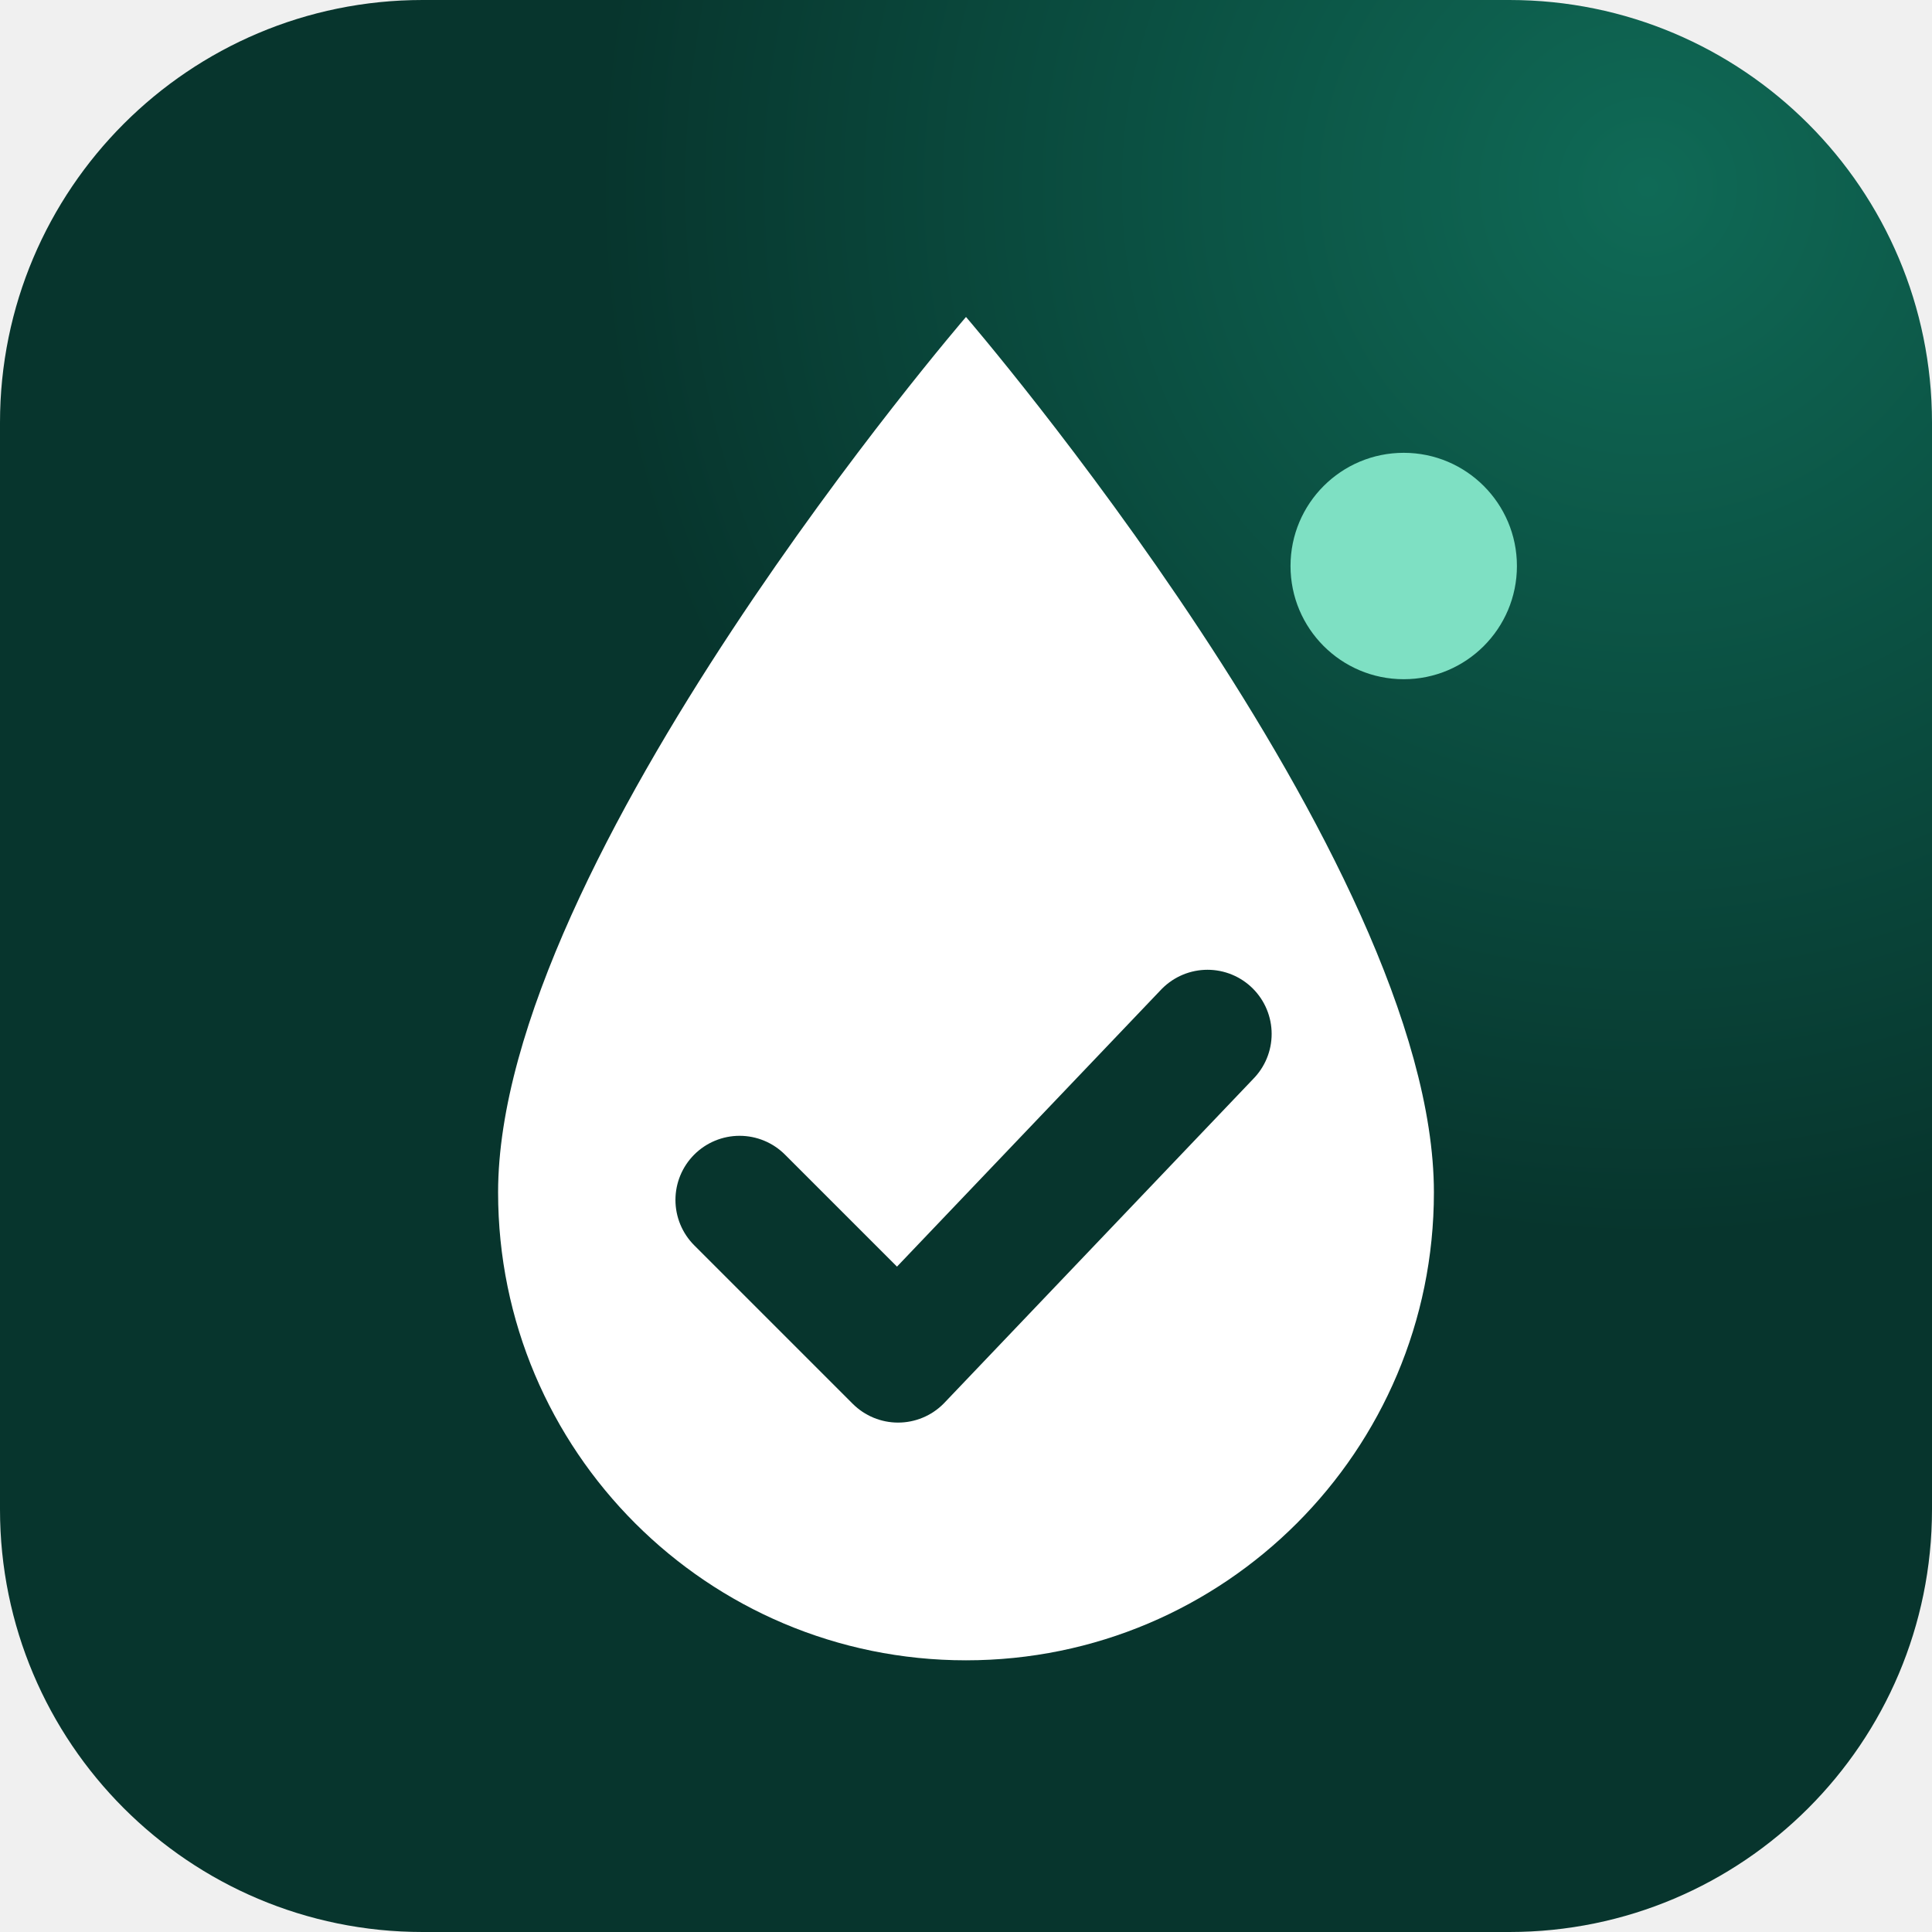
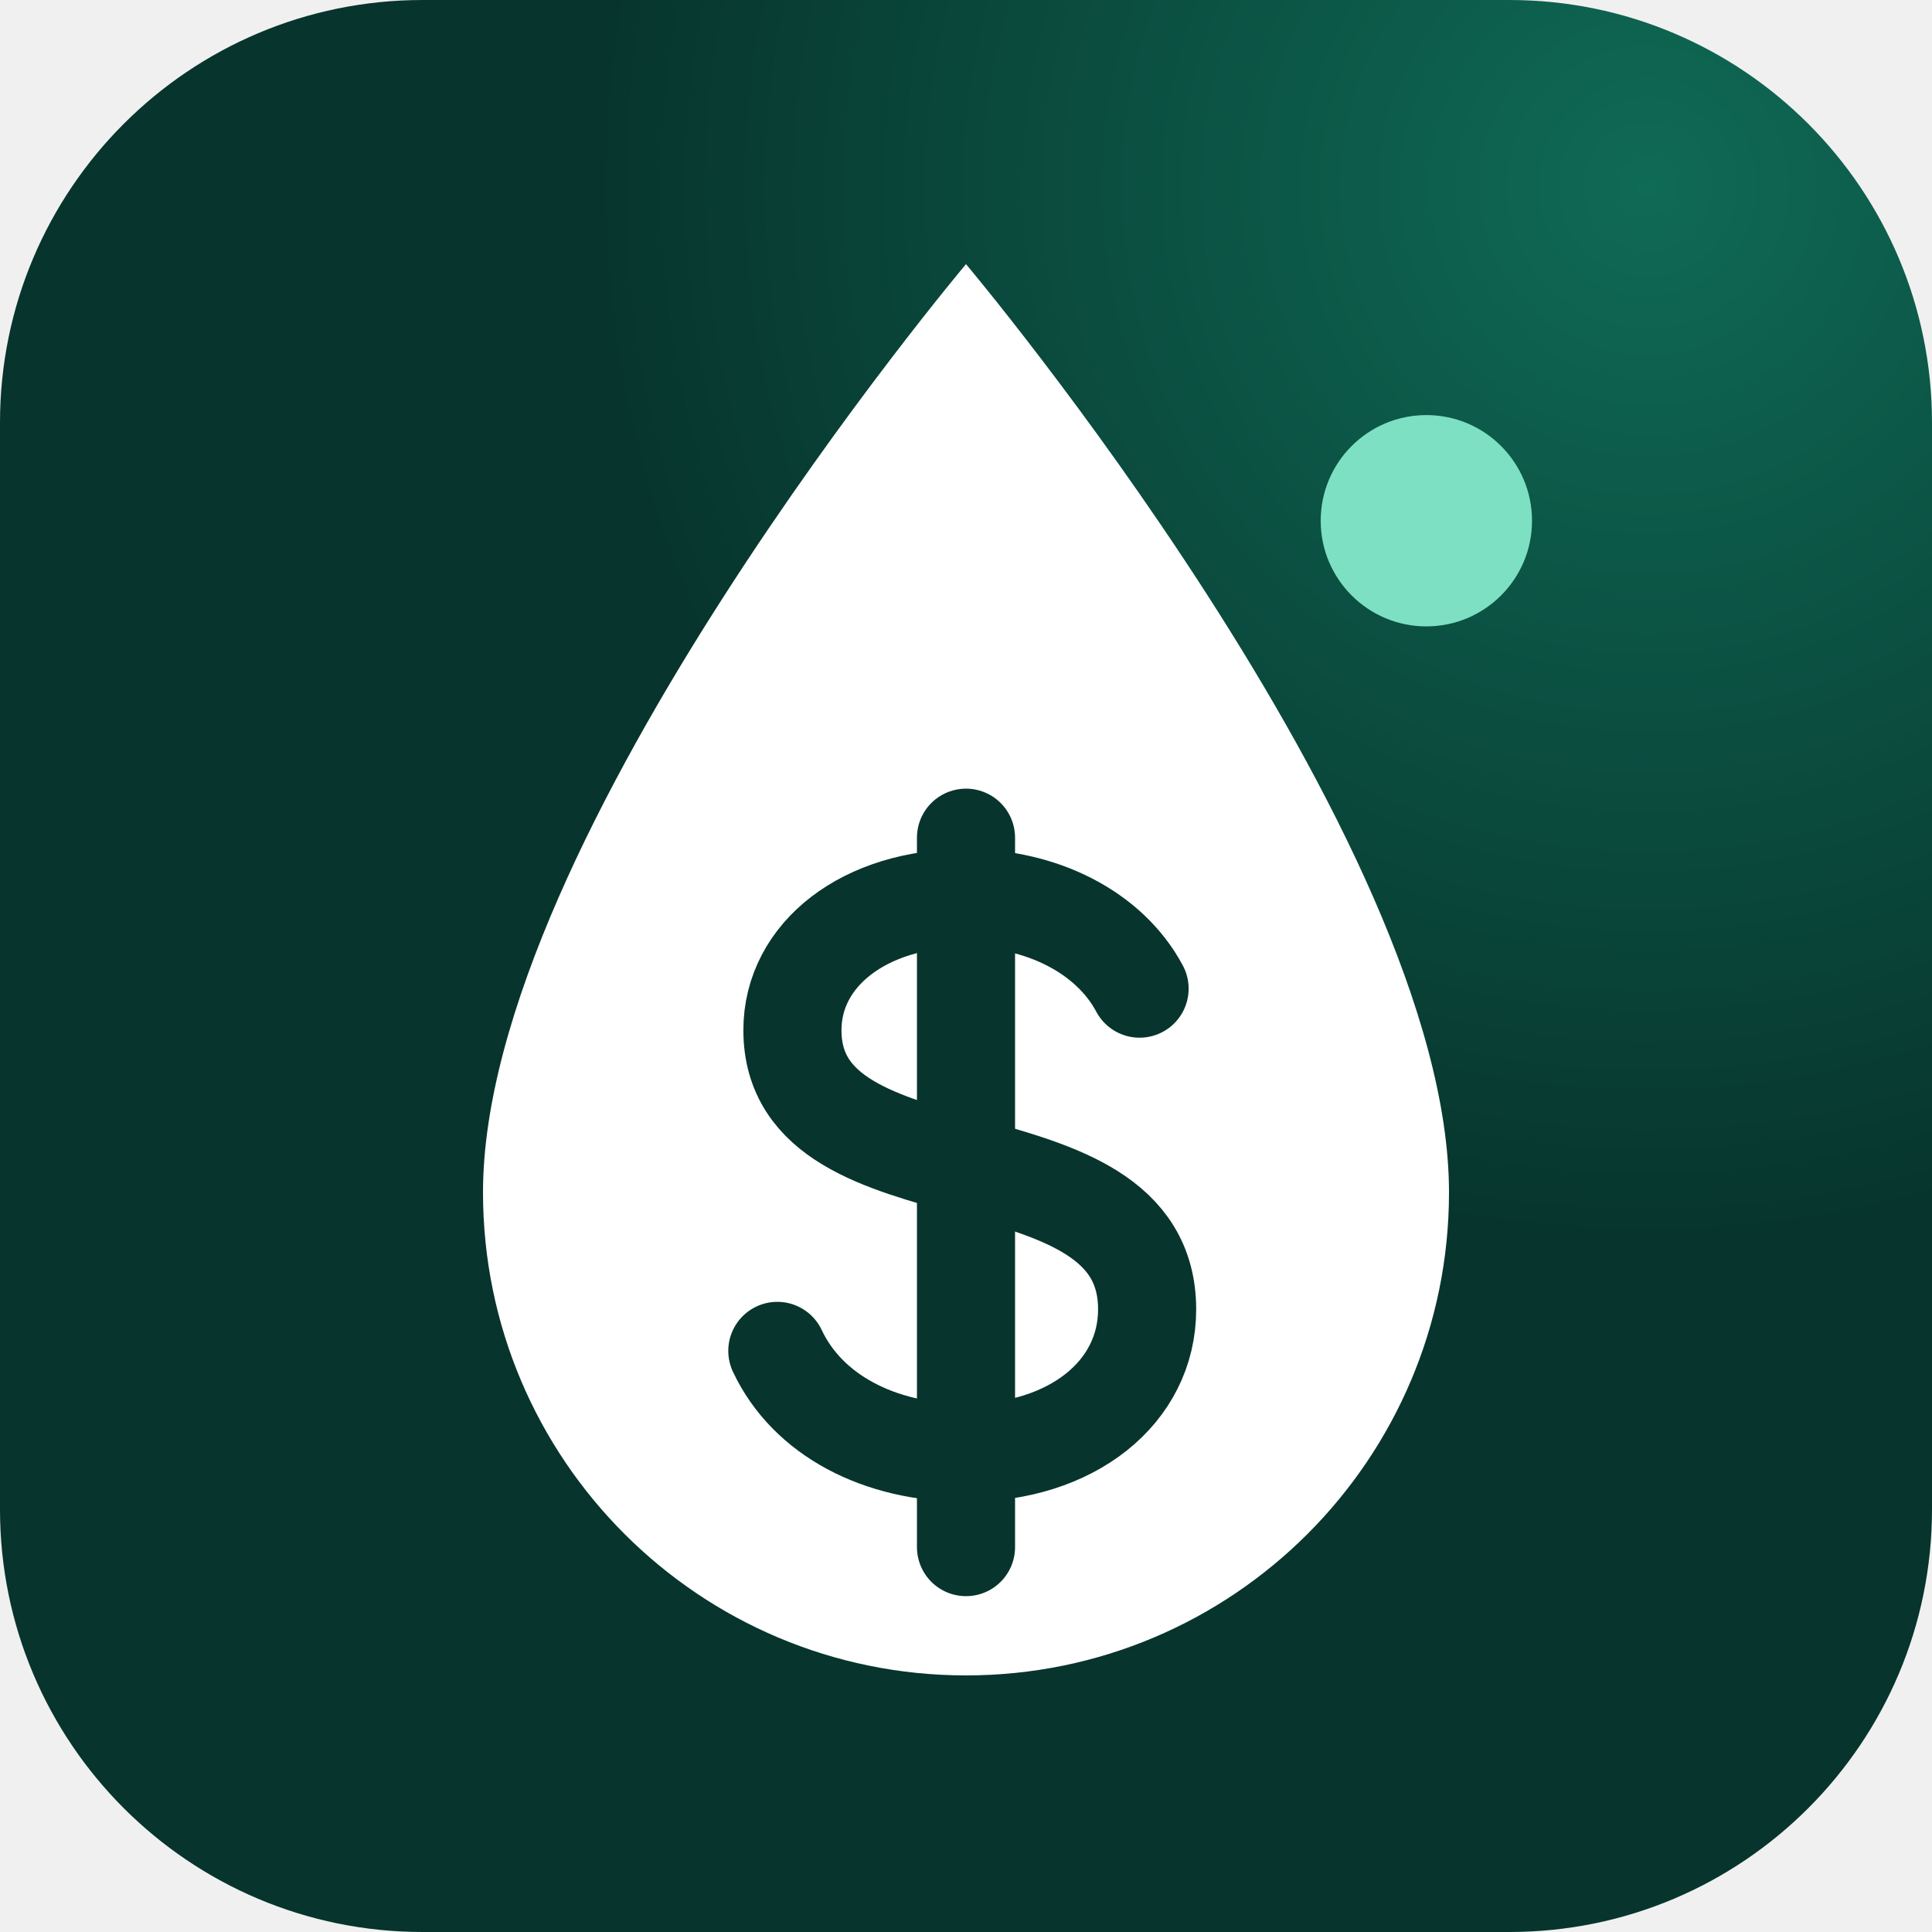
<svg xmlns="http://www.w3.org/2000/svg" viewBox="0 0 512 512">
  <defs>
    <radialGradient id="luz" cx="85%" cy="10%" r="90%">
      <stop offset="0" stop-color="#0f6a56" />
      <stop offset="0.6" stop-color="#07352d" />
    </radialGradient>
  </defs>
  <rect width="512" height="512" rx="112" fill="url(#luz)" />
-   <path d="M256 84C256 84 132 228 132 316a124 124 0 0 0 248 0C380 228 256 84 256 84z" fill="#ffffff" />
-   <path d="M196 318l42 42 82-86" fill="none" stroke="#07352d" stroke-width="34" stroke-linecap="round" stroke-linejoin="round" />
-   <circle cx="372" cy="150" r="30" fill="#7ee0c3" />
+   <path d="M256 70C256 70 128 222 128 316a128 128 0 0 0 256 0C384 222 256 70 256 70z" fill="#ffffff" />
+   <g fill="none" stroke="#07352d" stroke-width="26" stroke-linecap="round" stroke-linejoin="round">
+     <path d="M256 222v188" />
+     <path d="M302 262c-8-15-26-24-46-24-27 0-46 15-46 35 0 47 94 25 94 74 0 22-20 38-48 38-23 0-42-10-50-27" />
+   </g>
+   <circle cx="378" cy="138" r="28" fill="#7ee0c3" />
</svg>
